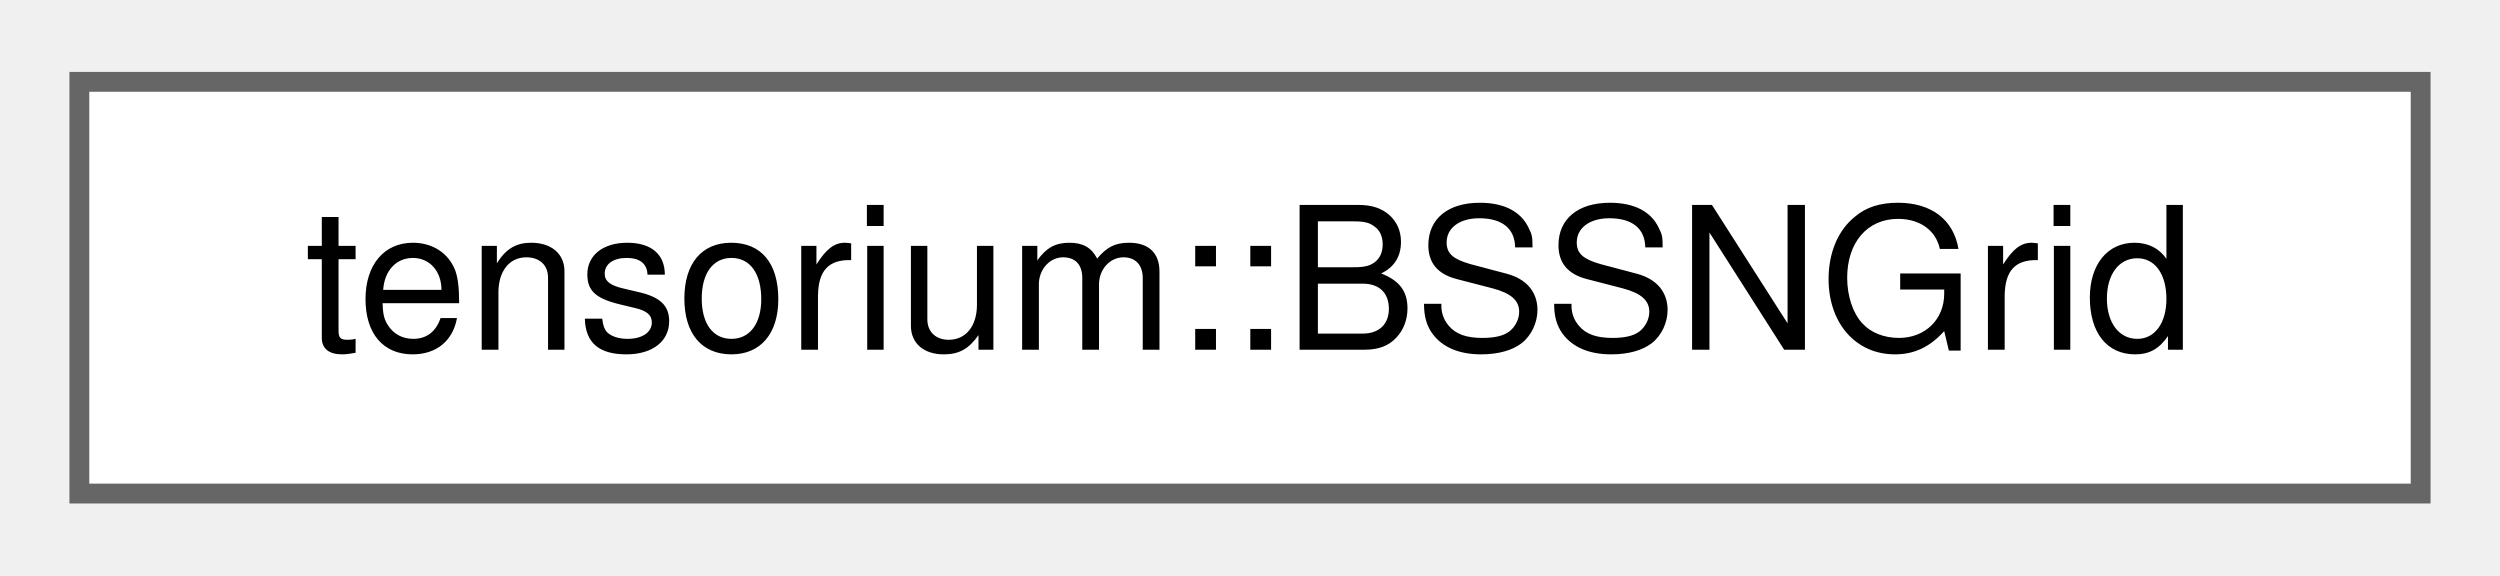
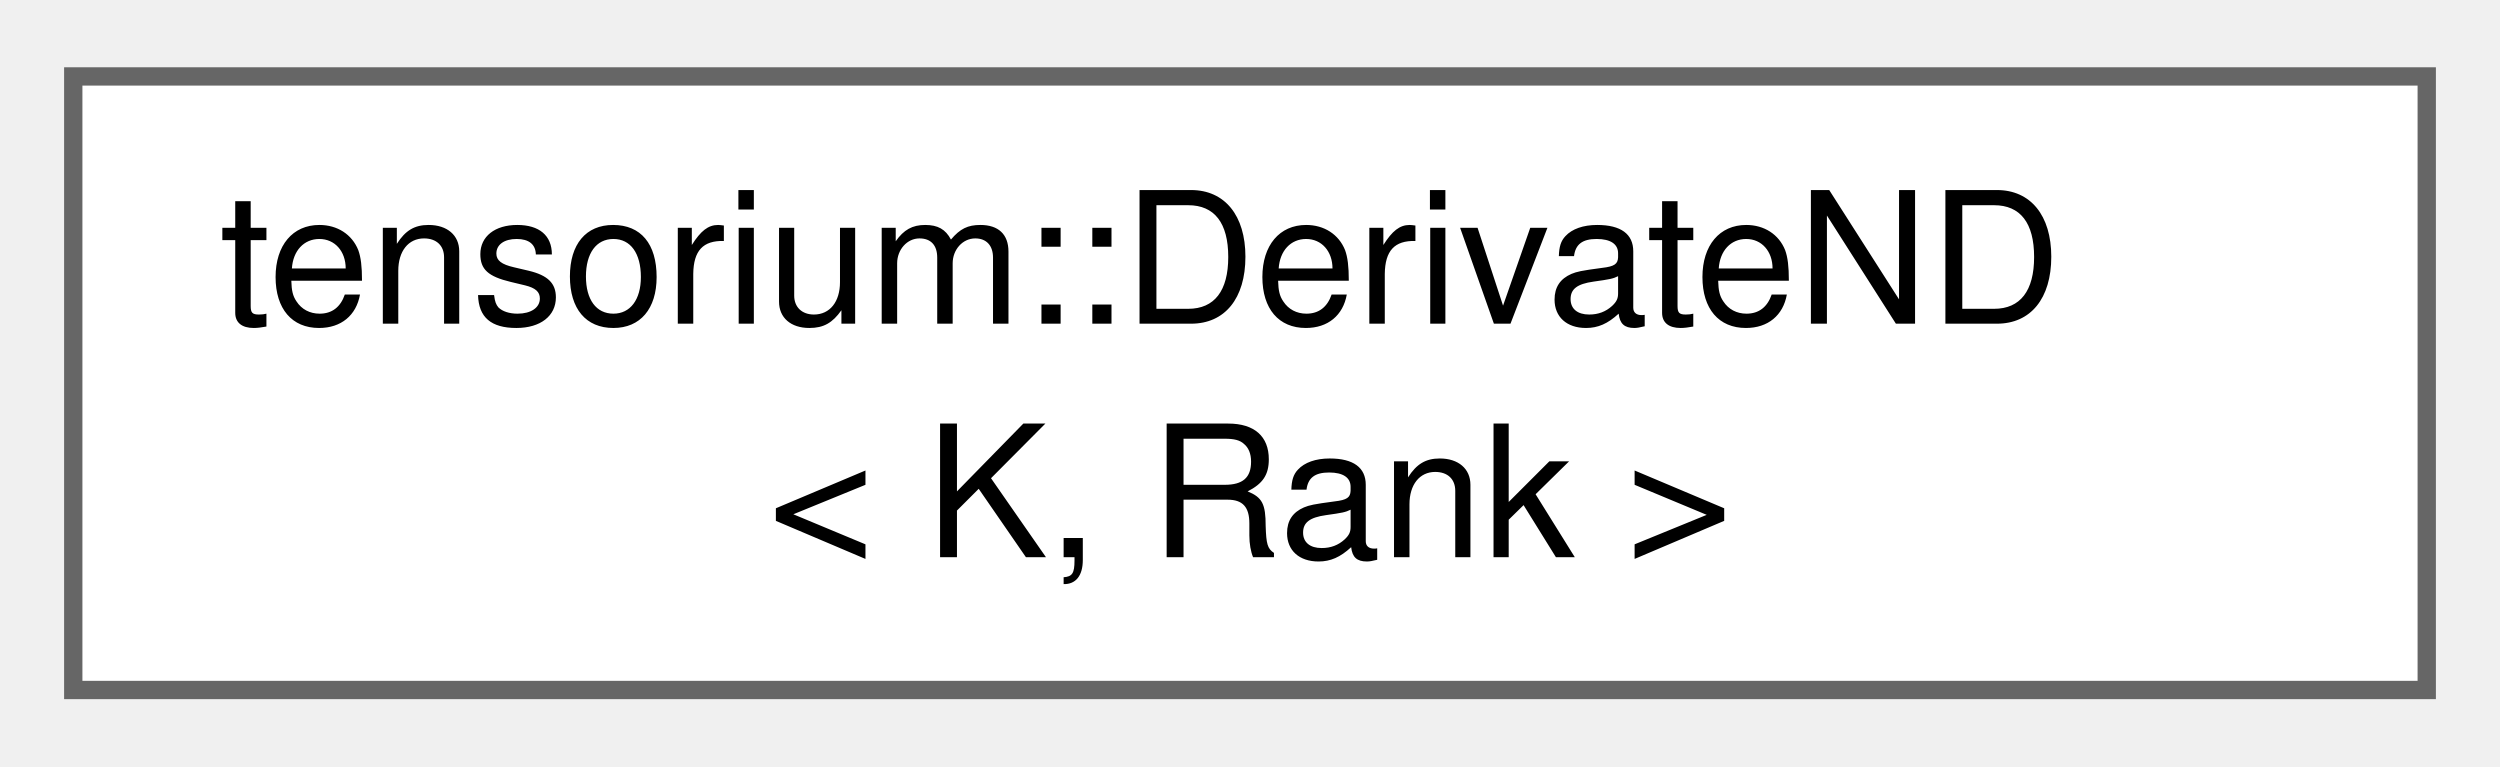
- <svg xmlns="http://www.w3.org/2000/svg" xmlns:xlink="http://www.w3.org/1999/xlink" width="126pt" height="29pt" viewBox="0.00 0.00 126.00 28.75">
-   <g id="graph0" class="graph" transform="scale(1 1) rotate(0) translate(4 24.75)">
+ <svg xmlns="http://www.w3.org/2000/svg" xmlns:xlink="http://www.w3.org/1999/xlink" width="137pt" height="42pt" viewBox="0.00 0.00 136.50 41.50">
+   <g id="graph0" class="graph" transform="scale(1 1) rotate(0) translate(4 37.5)">
    <g id="Node000000" class="node">
      <g id="a_Node000000">
-         <a xlink:href="structtensorium_1_1BSSNGrid.html" target="_top" xlink:title=" ">
-           <polygon fill="white" stroke="#666666" points="118,-20.75 0,-20.75 0,0 118,0 118,-20.75" />
-           <text text-anchor="middle" x="59" y="-7.25" font-family="Helvetica,sans-Serif" font-size="10.00">tensorium::BSSNGrid</text>
+         <a xlink:href="classtensorium_1_1DerivateND.html" target="_top" xlink:title="A multi-dimensional aligned tensor for numerical derivatives.">
+           <polygon fill="white" stroke="#666666" points="128.5,-33.5 0,-33.5 0,0 128.5,0 128.5,-33.5" />
+           <text text-anchor="start" x="8" y="-20" font-family="Helvetica,sans-Serif" font-size="10.00">tensorium::DerivateND</text>
+           <text text-anchor="middle" x="64.25" y="-7.25" font-family="Helvetica,sans-Serif" font-size="10.00">&lt; K, Rank &gt;</text>
        </a>
      </g>
    </g>
  </g>
</svg>
